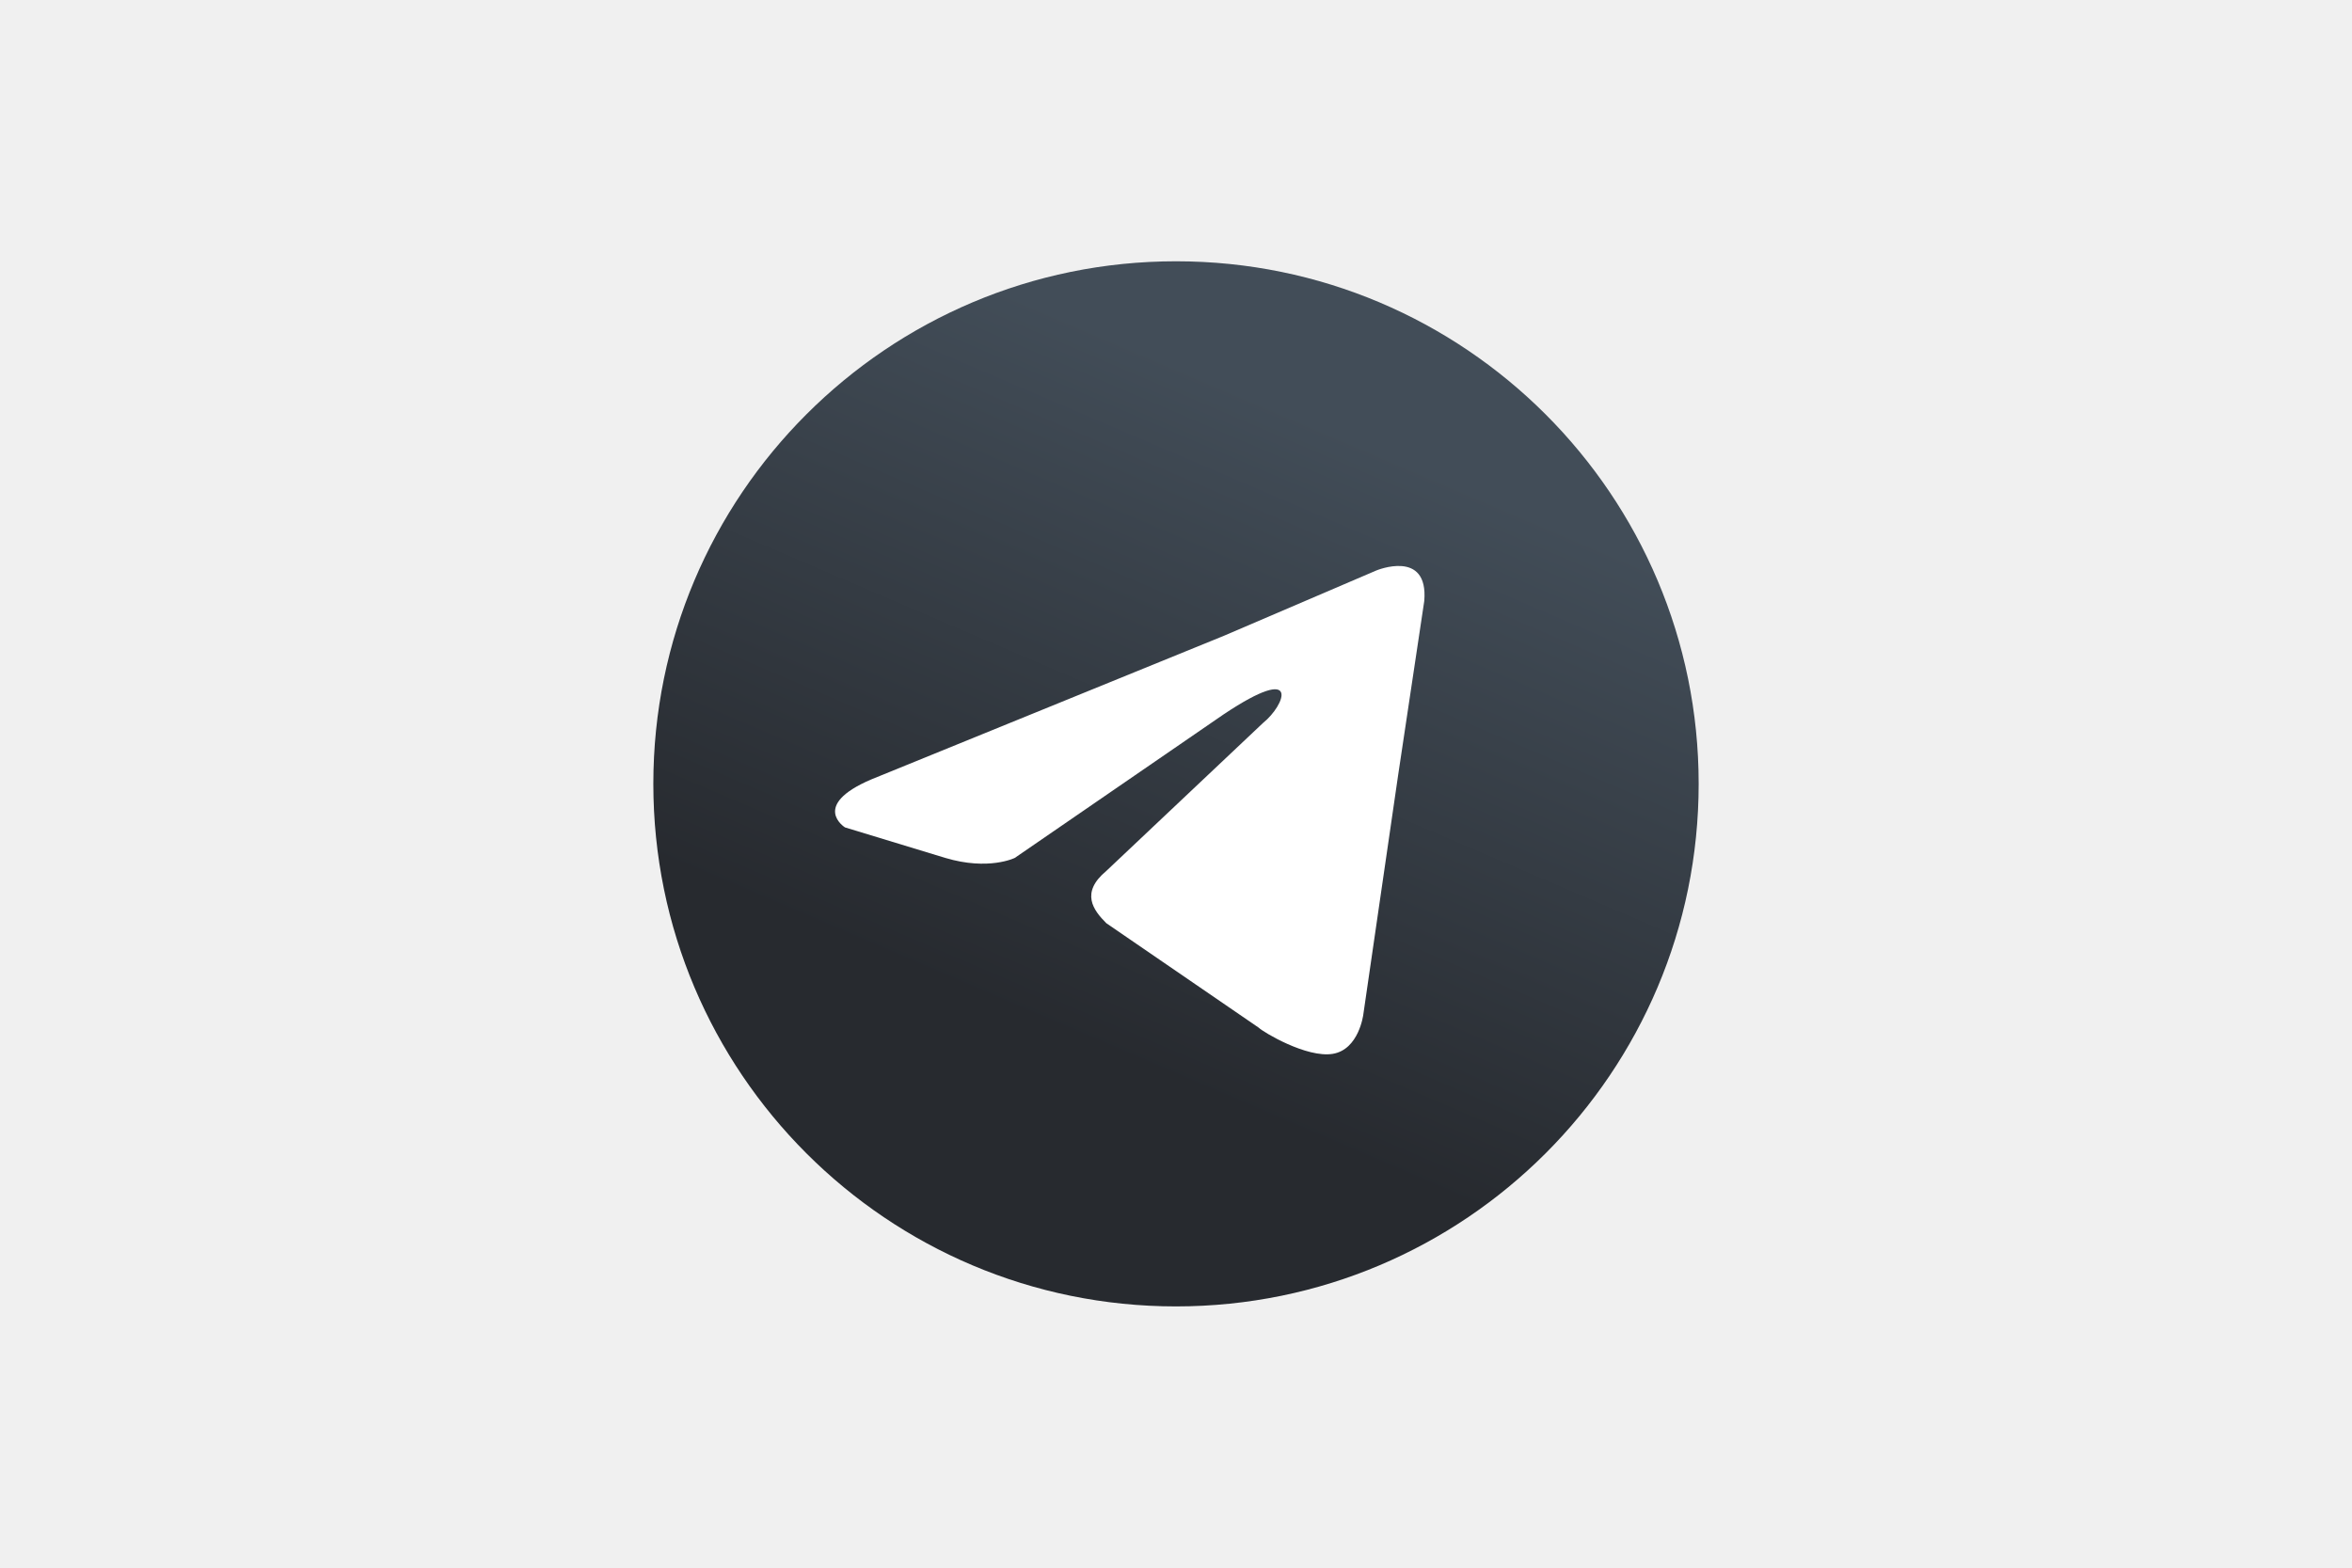
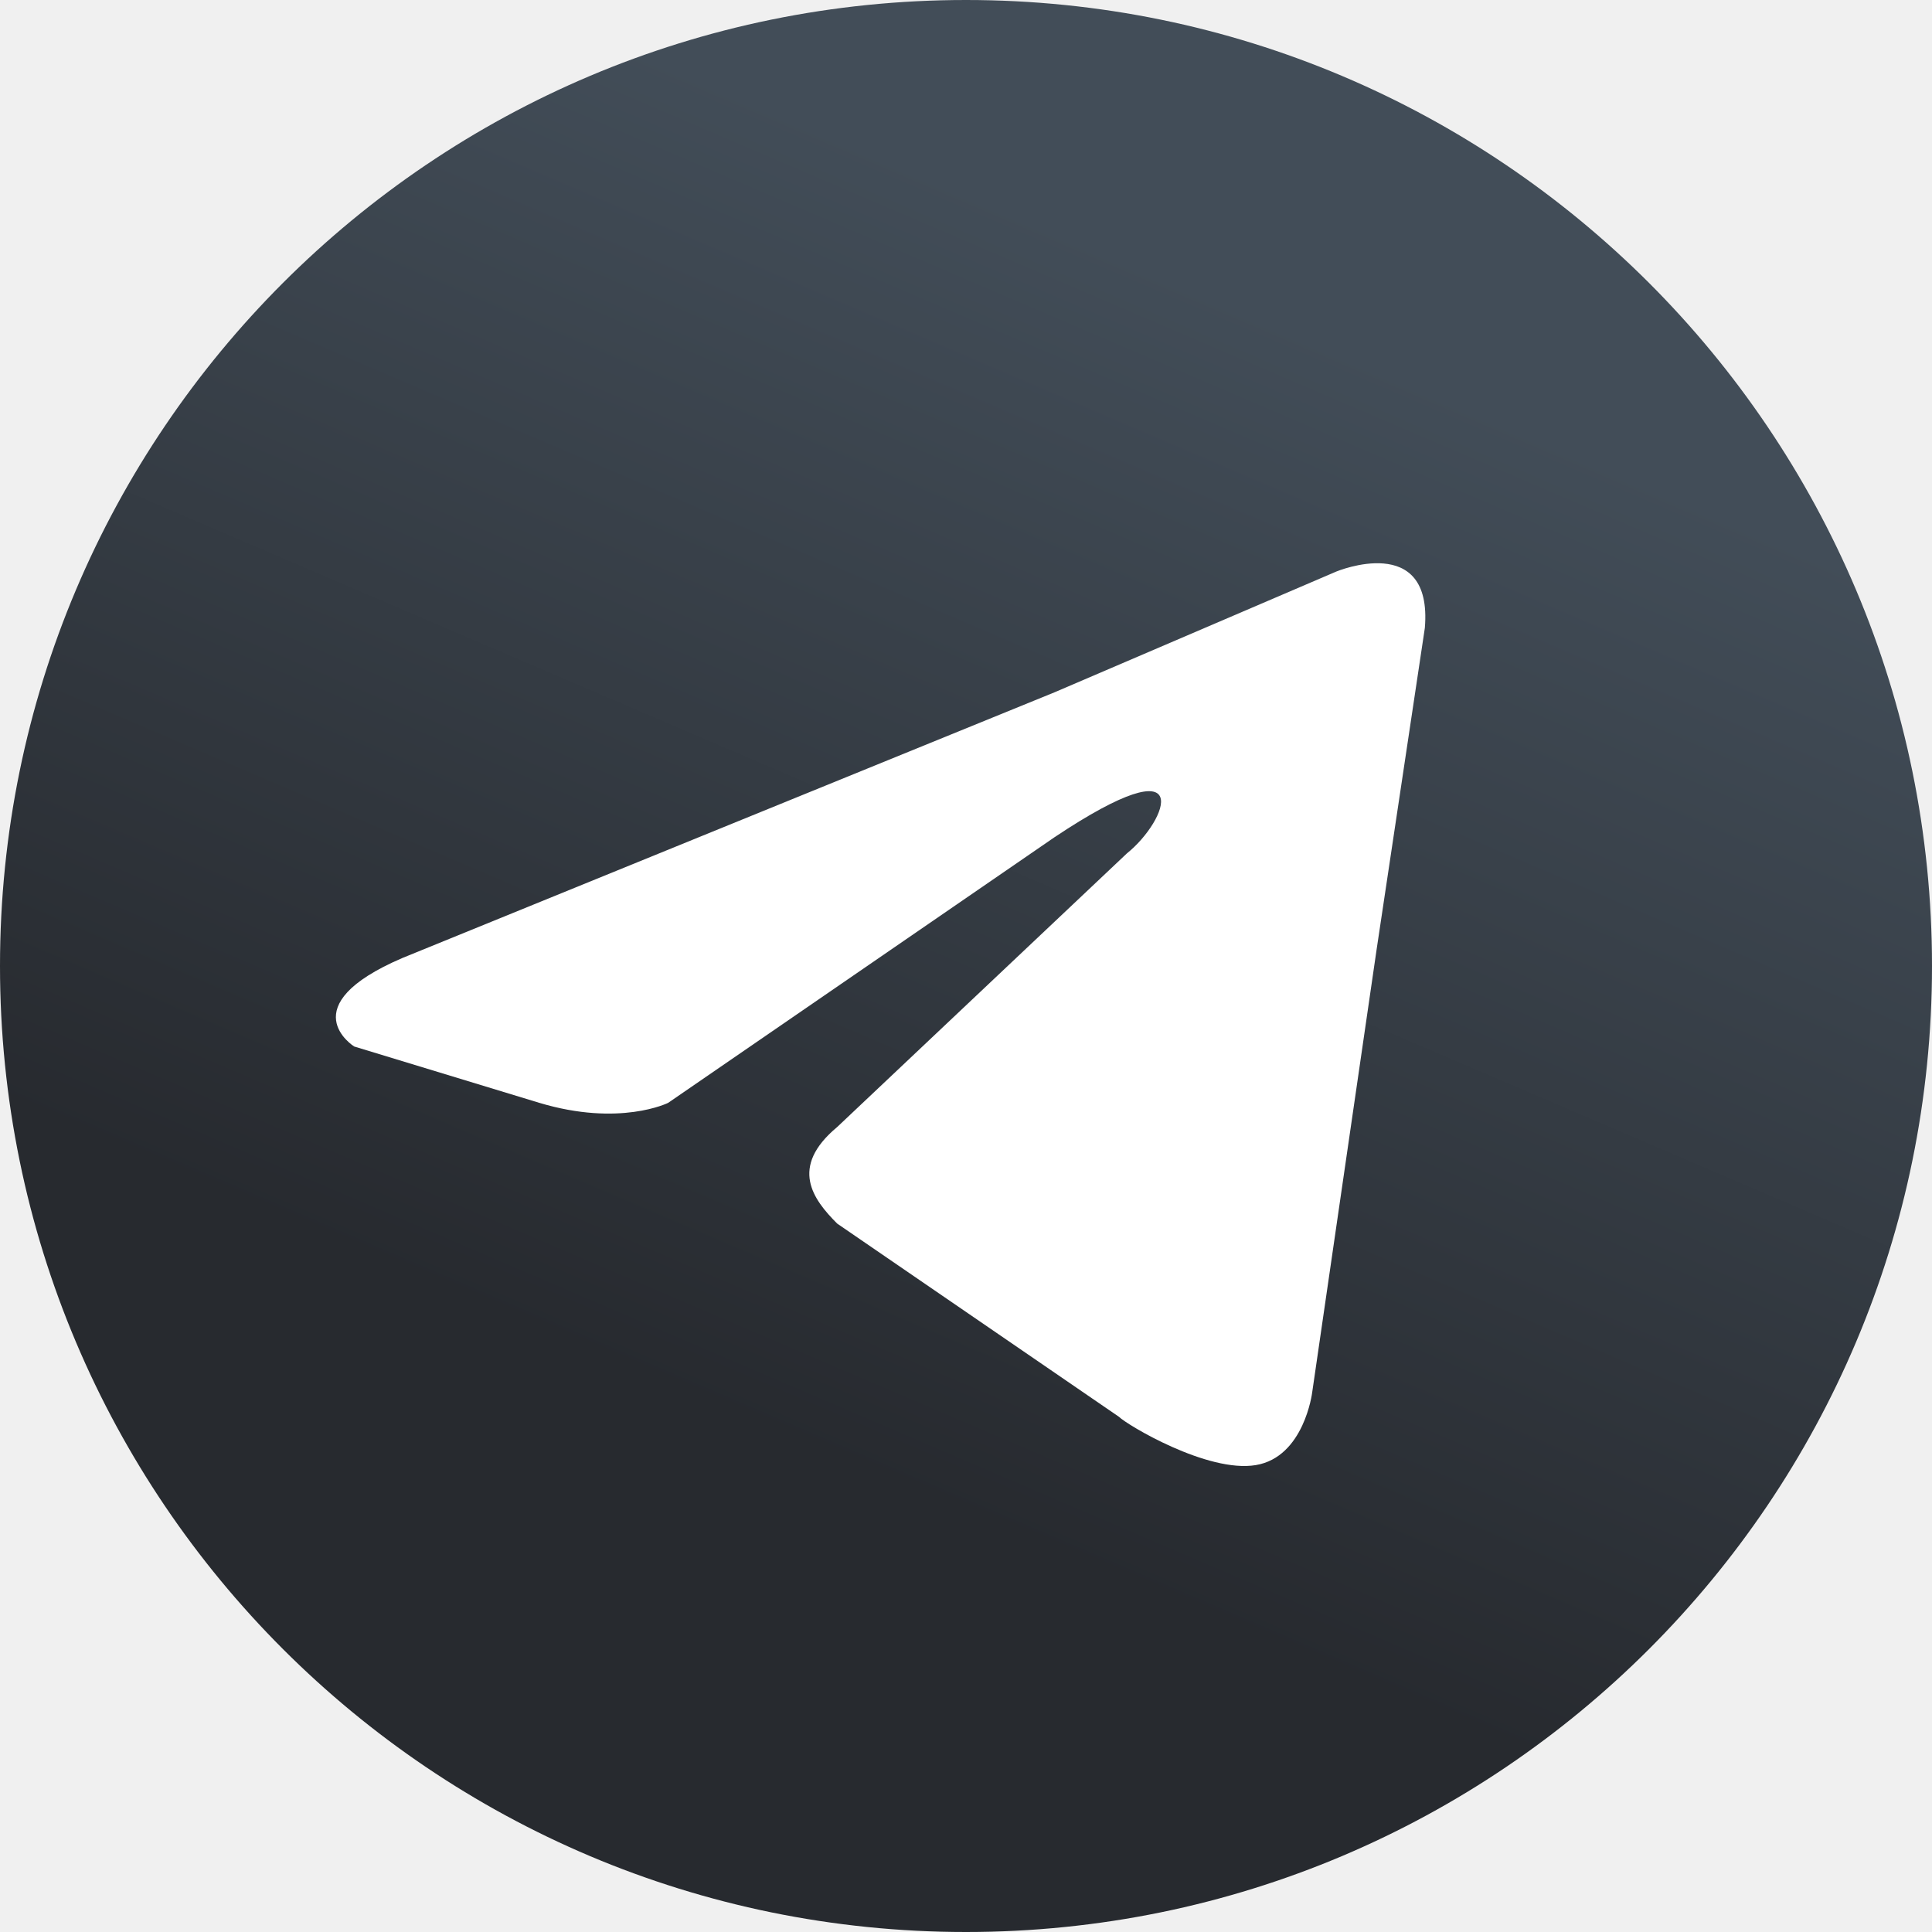
- <svg xmlns="http://www.w3.org/2000/svg" width="1200" height="800" viewBox="-36 -60 312 360">
+ <svg xmlns="http://www.w3.org/2000/svg" viewBox="0 0 240 240">
  <defs>
    <linearGradient id="a" x1="160" x2="100" y1="40" y2="180" gradientUnits="userSpaceOnUse">
      <stop offset="0" stop-color="#424d58" />
      <stop offset="1" stop-color="#272a2f" />
    </linearGradient>
  </defs>
  <circle cx="120" cy="120" r="120" fill="url(#a)" />
  <path fill="#fff" d="m50 119 81-33 35-15s12-5 11 7l-6 40-8 55s-1 8-7 9-16-5-17-6l-35-24c-3-3-6-7 0-12l36-34c5-4 9-14-9-2l-48 33s-6 3-16 0l-23-7s-8-5 6-11z" />
</svg>
